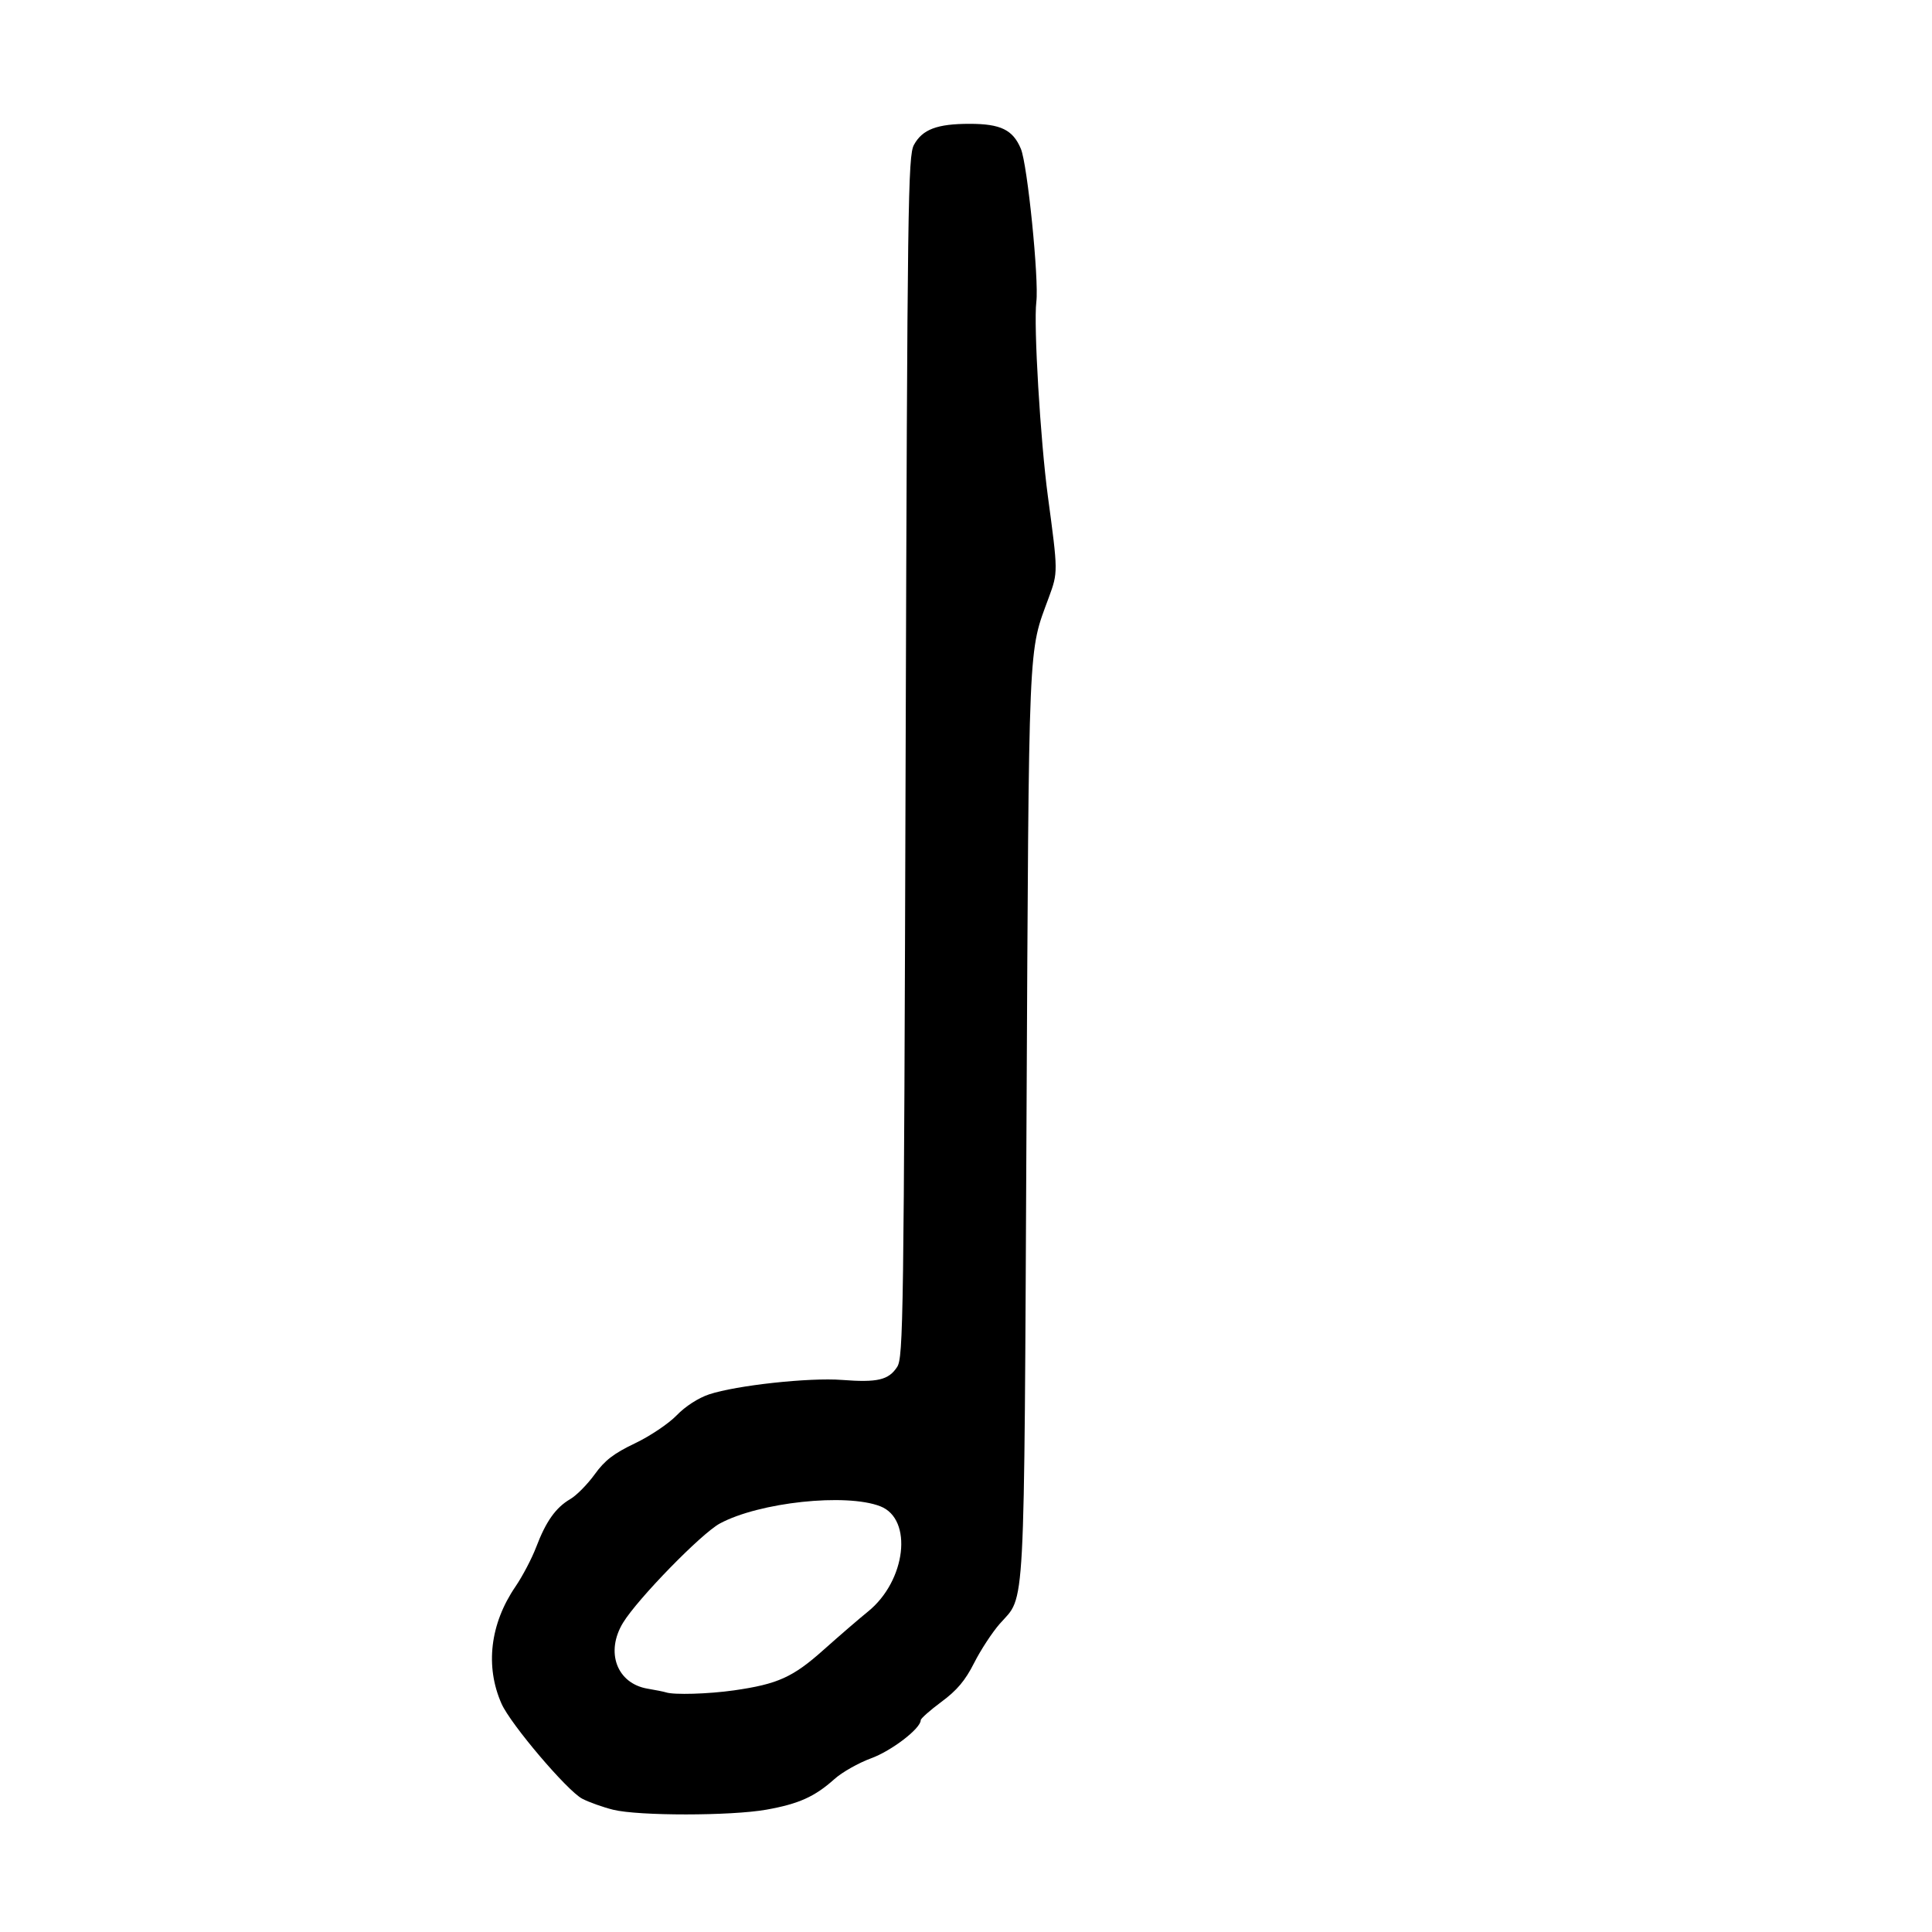
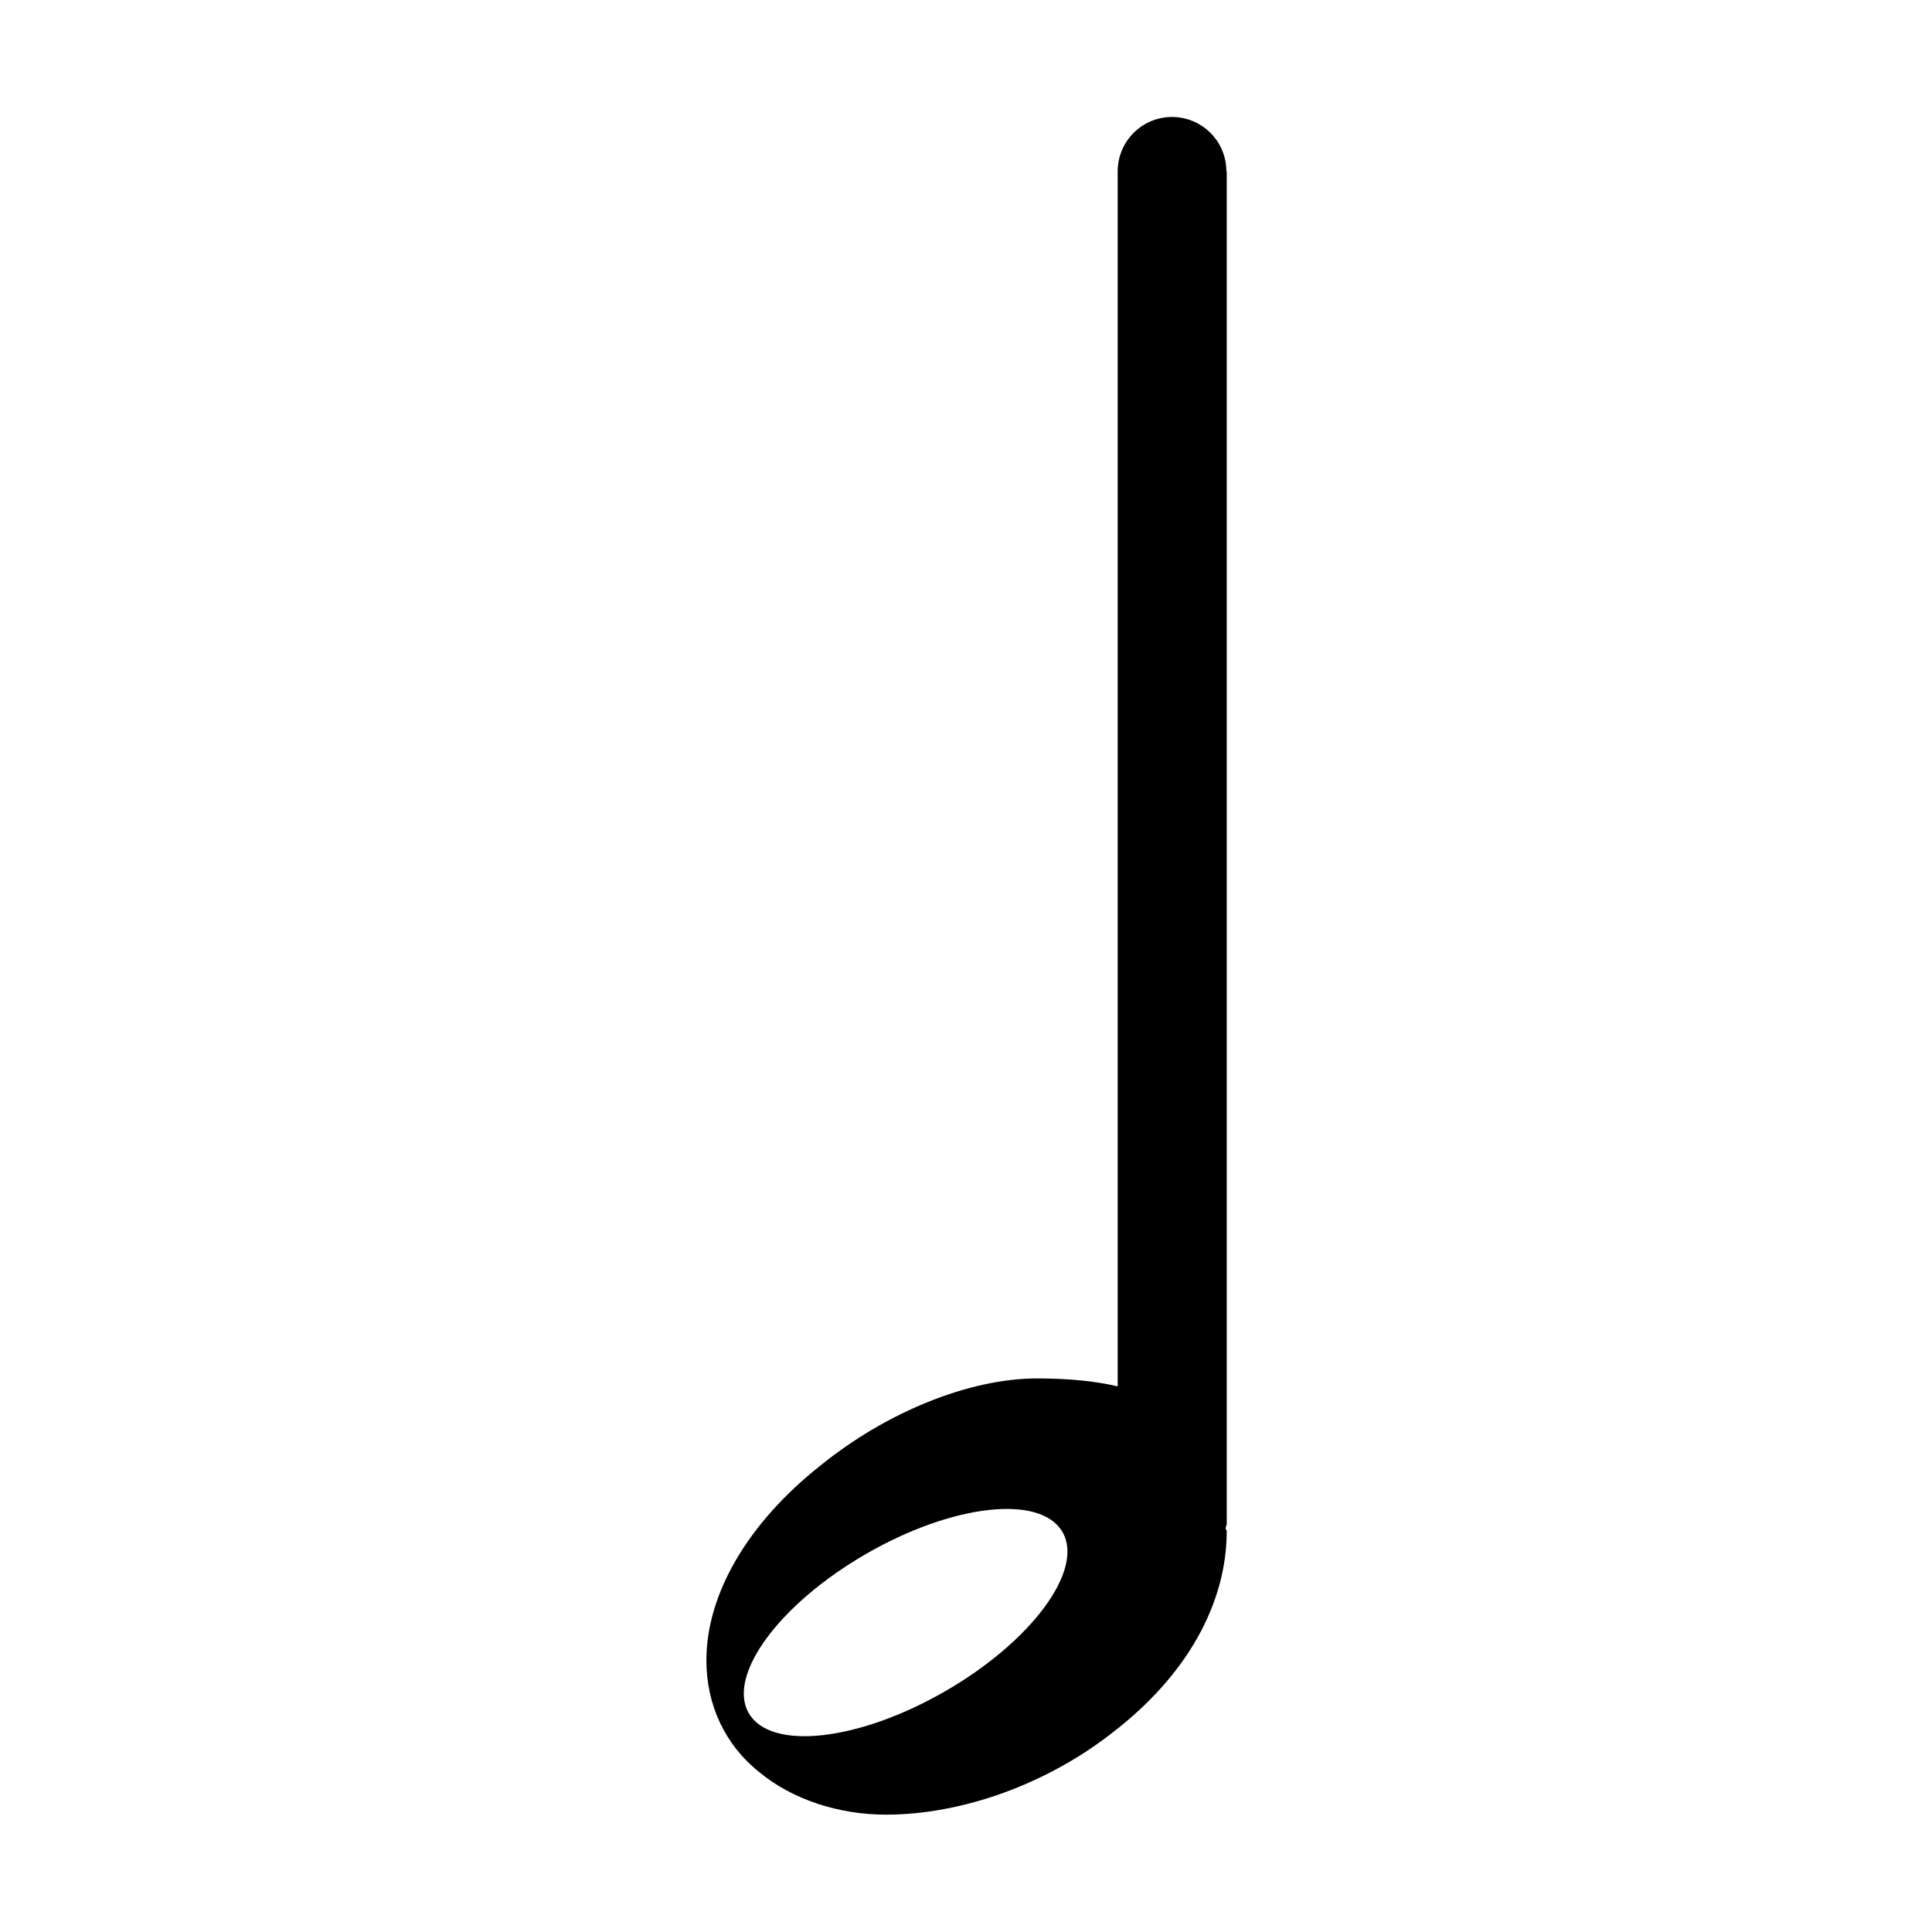
- <svg xmlns="http://www.w3.org/2000/svg" width="256" height="256" viewBox="0 0 32 32">
-   <path d="M10.156,29.975C9.984,29.932 9.754,29.850 9.643,29.792C9.395,29.662 8.457,28.558 8.307,28.219C8.033,27.601 8.117,26.895 8.537,26.280C8.655,26.107 8.809,25.813 8.880,25.627C9.042,25.200 9.204,24.971 9.445,24.830C9.550,24.769 9.731,24.584 9.850,24.420C10.017,24.188 10.165,24.074 10.517,23.906C10.765,23.788 11.076,23.579 11.208,23.442C11.352,23.293 11.566,23.155 11.745,23.095C12.196,22.946 13.402,22.814 13.946,22.856C14.534,22.901 14.717,22.858 14.859,22.642C14.962,22.484 14.971,21.892 15.000,12.534C15.029,3.325 15.039,2.579 15.138,2.399C15.278,2.143 15.520,2.051 16.060,2.051C16.575,2.051 16.777,2.150 16.909,2.465C17.018,2.727 17.210,4.628 17.165,5.000C17.118,5.381 17.232,7.295 17.356,8.219C17.525,9.475 17.525,9.478 17.372,9.895C17.027,10.834 17.043,10.445 17.002,18.594C16.960,26.925 16.988,26.408 16.559,26.895C16.433,27.039 16.242,27.331 16.134,27.545C15.988,27.834 15.850,27.998 15.594,28.187C15.405,28.327 15.250,28.464 15.250,28.492C15.250,28.629 14.768,28.999 14.428,29.123C14.221,29.199 13.948,29.353 13.822,29.466C13.495,29.759 13.231,29.878 12.693,29.974C12.107,30.078 10.578,30.079 10.156,29.975ZM12.156,27.998C12.882,27.894 13.133,27.781 13.643,27.325C13.901,27.095 14.231,26.810 14.376,26.693C15.006,26.185 15.127,25.162 14.581,24.949C14.013,24.728 12.576,24.882 11.923,25.234C11.617,25.399 10.562,26.481 10.320,26.877C10.023,27.364 10.217,27.884 10.727,27.970C10.860,27.992 10.997,28.020 11.031,28.031C11.160,28.075 11.734,28.058 12.156,27.998Z" fill="#000" fill-rule="evenodd" />
+ <svg xmlns="http://www.w3.org/2000/svg" width="256" height="256" viewBox="0 0 512 512">
+   <path d="m325 45.4c0-8-6.5-14.4-14.4-14.4-8 0-14.4 6.5-14.4 14.4v322c-6-1.4-13-2.1-21.4-2.1-17.9 0-39.9 8.9-57.4 23.1-19.2 15.2-30.2 34-30.2 51.6 0 11.9 5 22.5 14.1 29.7 8.6 7.1 20.8 11.2 33.5 11.2 20.3 0 42.8-8.2 60.1-21.8 19.5-15 30.2-34 30.2-53.4l-.3-.6c0-.5.3-.9.3-1.3v-358.4z M198.43,454.00A48,21 -30 1,0 281.57,406.00A48,21 -30 1,0 198.43,454.00Z" fill="#000" fill-rule="evenodd" />
</svg>
